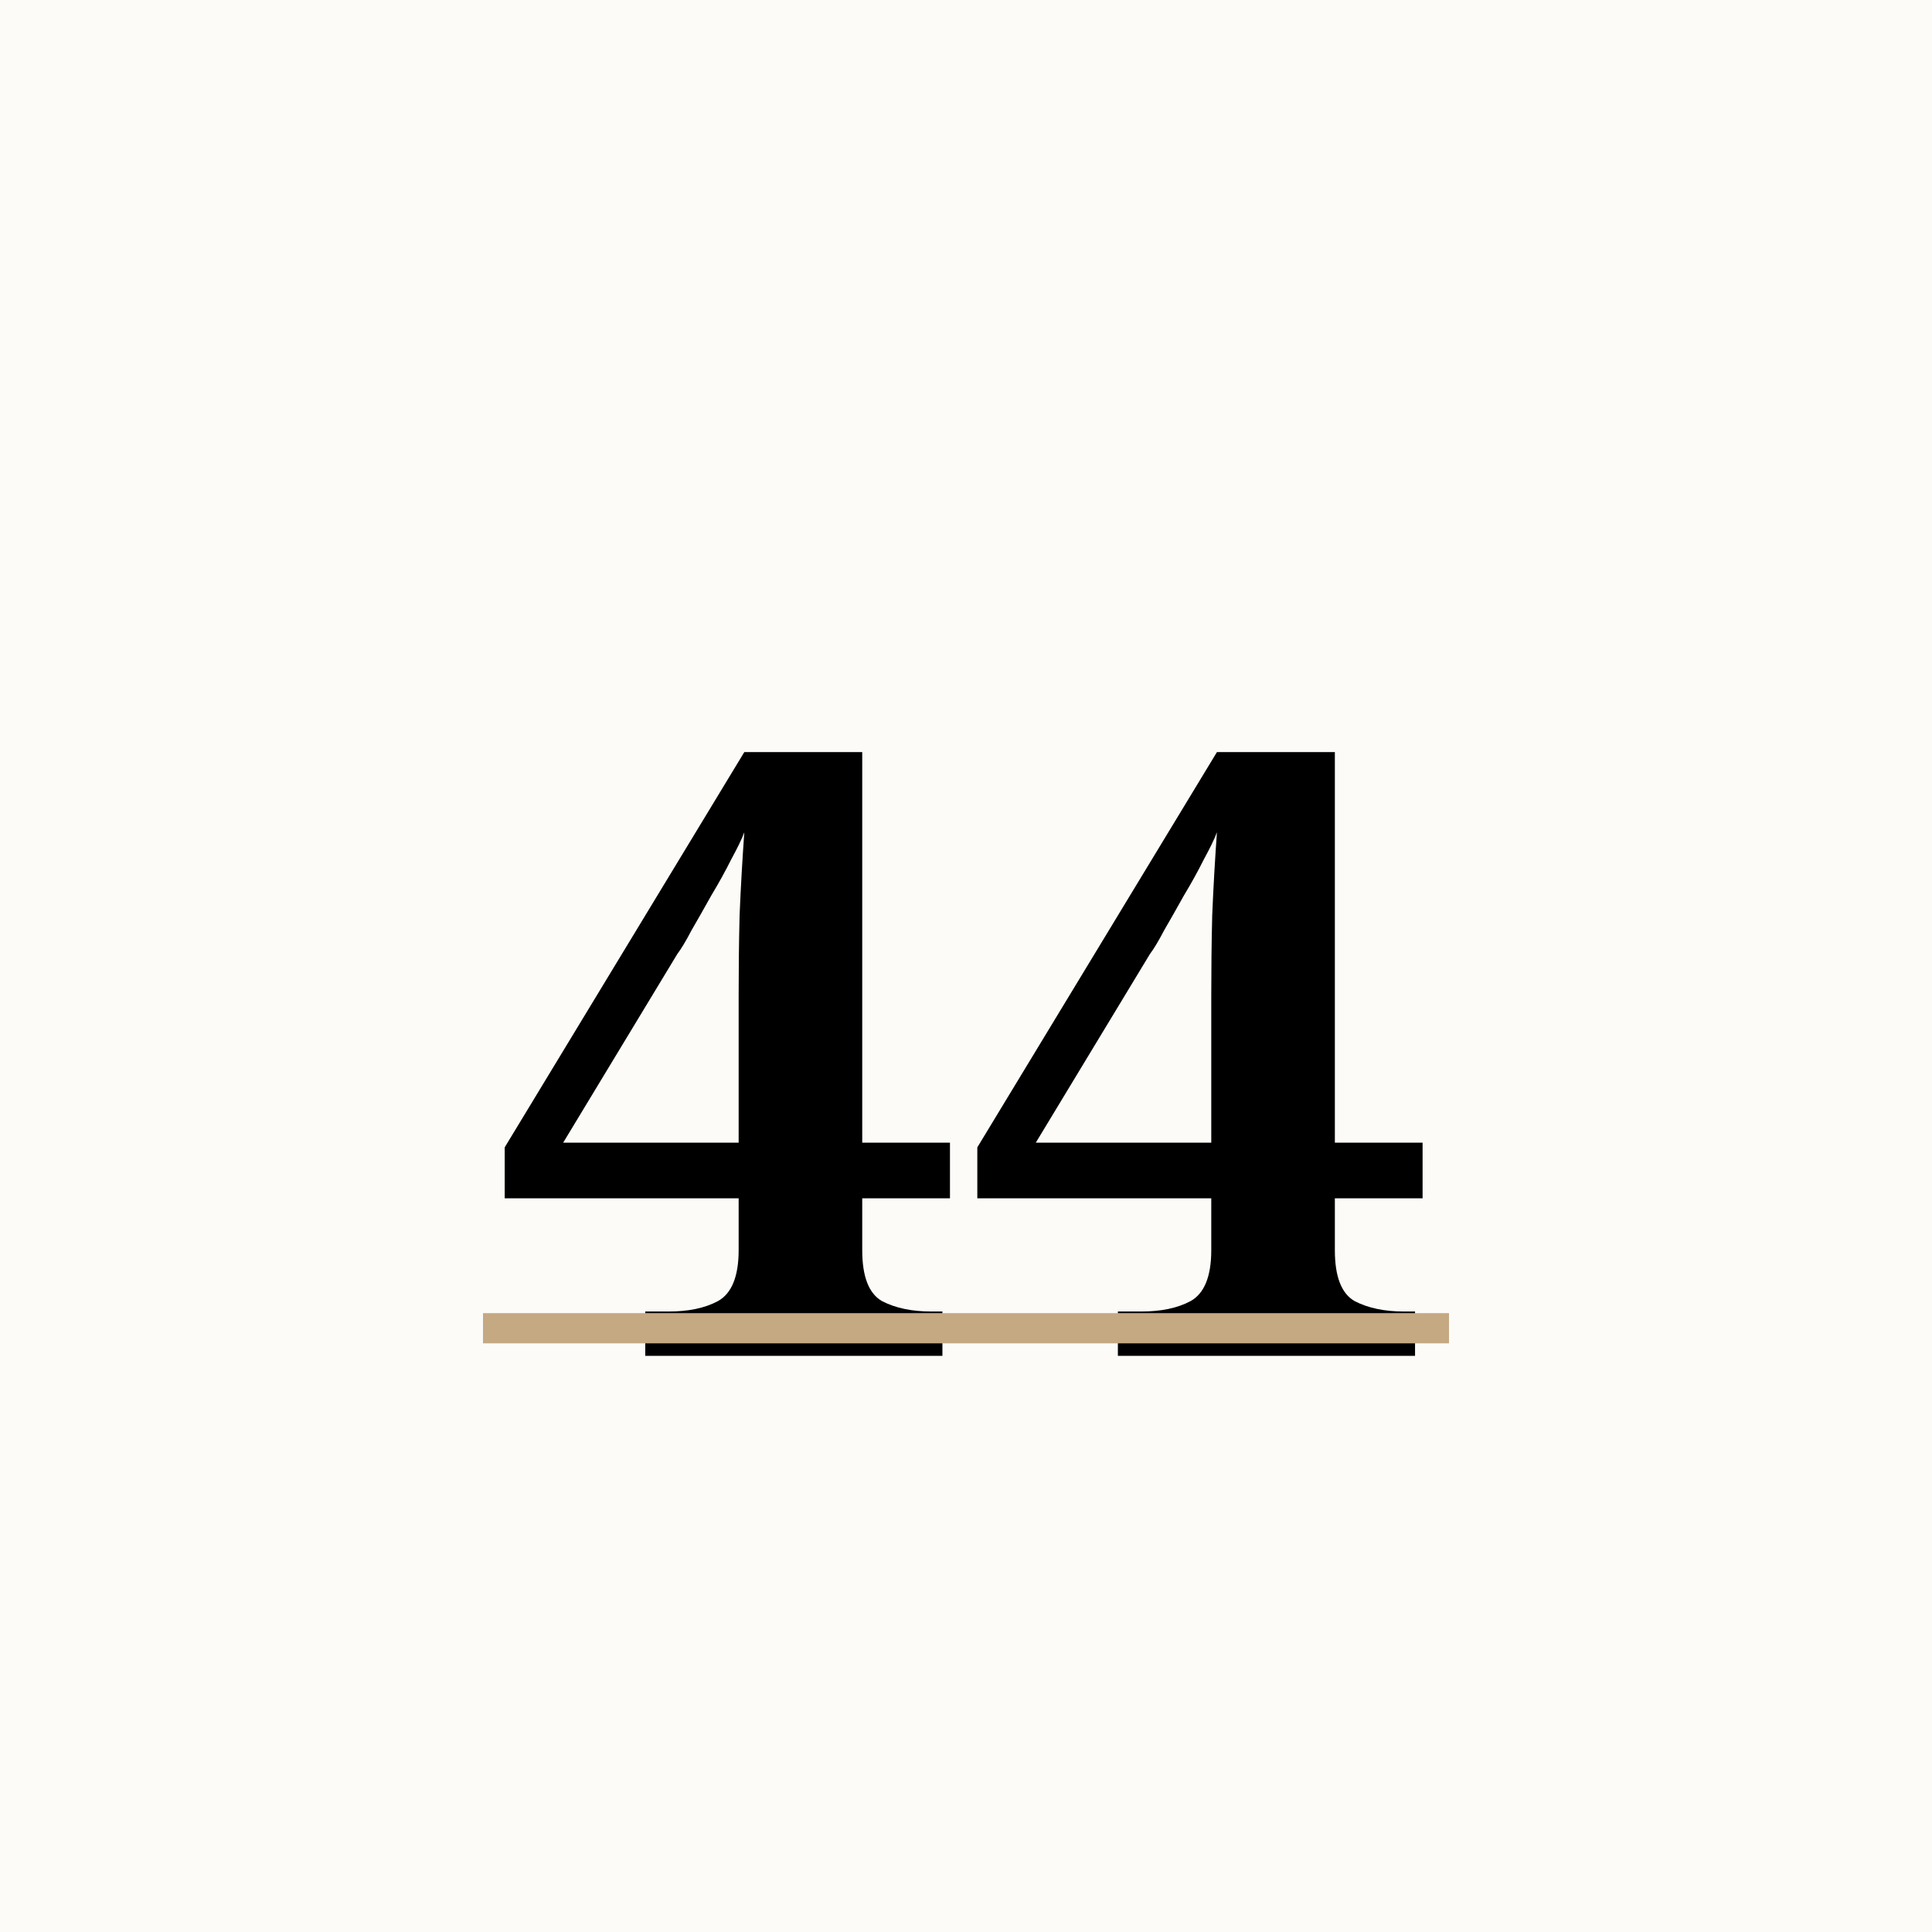
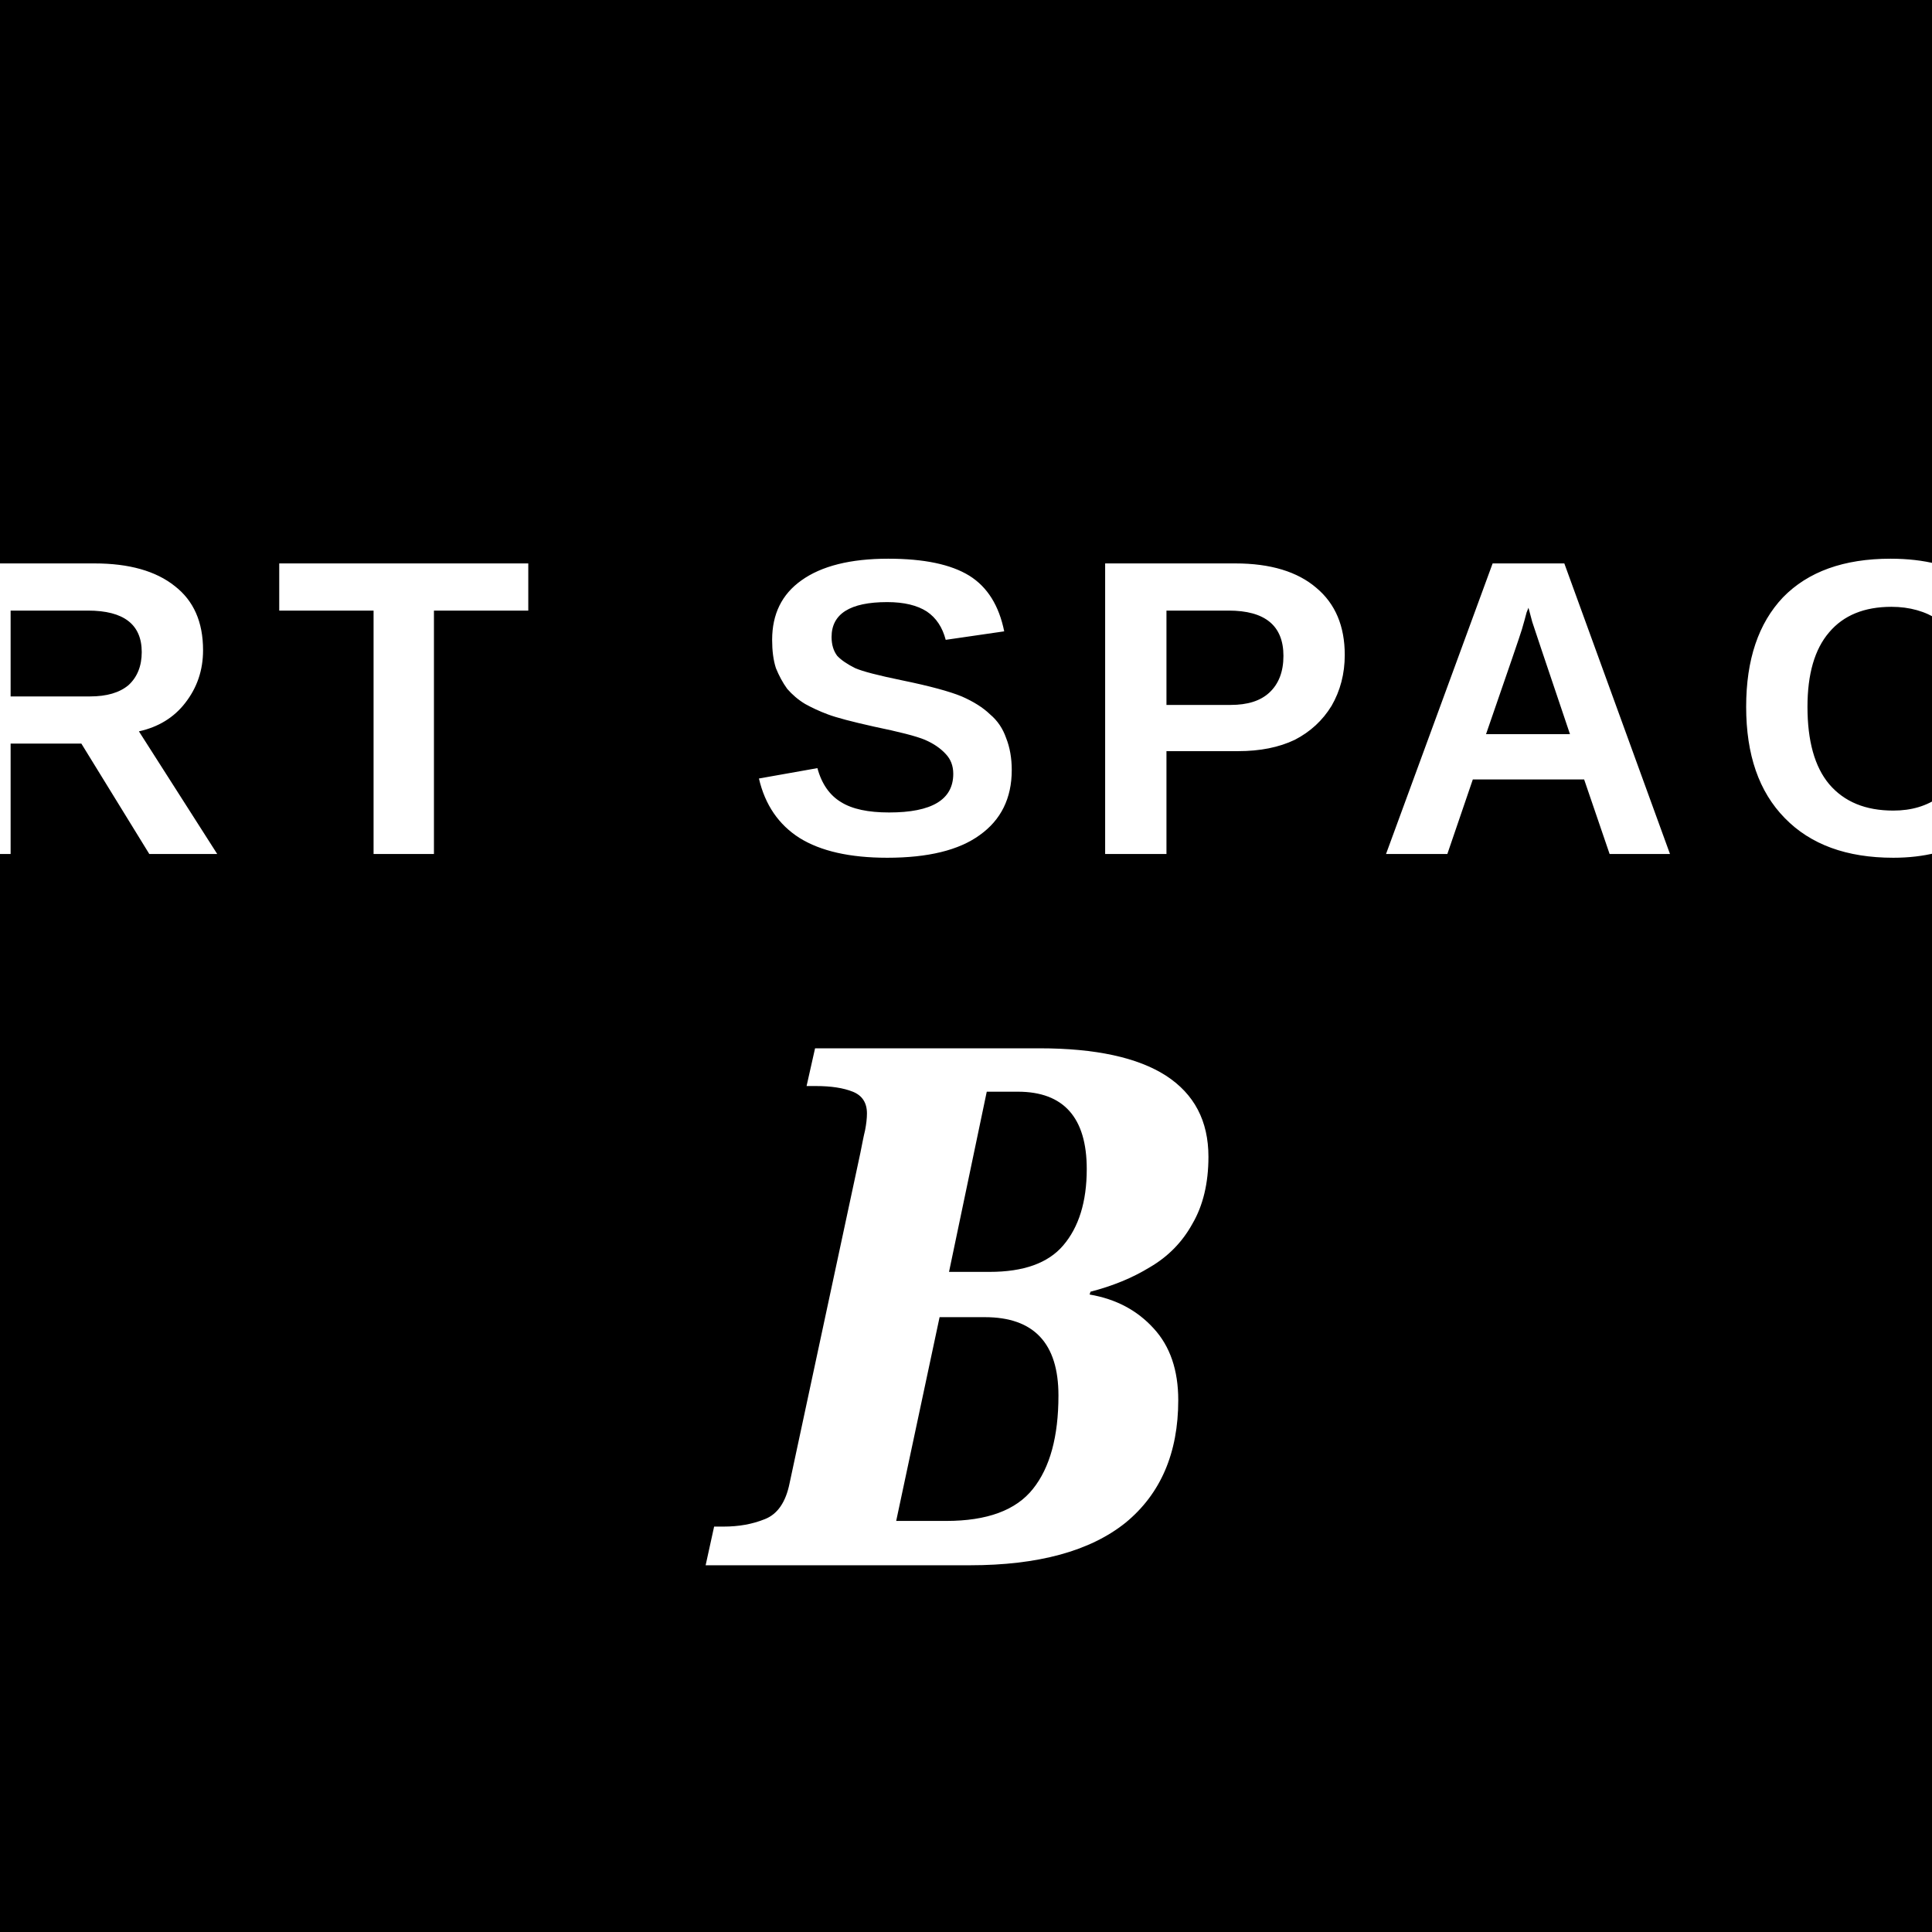
<svg xmlns="http://www.w3.org/2000/svg" width="32" height="32" viewBox="0 0 32 32" fill="none">
-   <rect width="32" height="32" fill="#FCFBF8" />
-   <text x="50%" y="55%" dominant-baseline="middle" text-anchor="middle" font-family="Playfair Display, serif" font-weight="700" font-size="14" fill="#000000">44</text>
-   <line x1="8" y1="22" x2="24" y2="22" stroke="#C5A982" stroke-width="0.5" />
+   <rect width="32" height="32" fill="#000" />
+   <text x="50%" y="38%" dominant-baseline="middle" text-anchor="middle" font-family="Arial, Helvetica, sans-serif" font-weight="900" font-size="7" letter-spacing="0.8" fill="#fff">ART SPACE</text>
+   <text x="50%" y="68%" dominant-baseline="middle" text-anchor="middle" font-family="Georgia, serif" font-weight="700" font-style="italic" font-size="12" fill="#fff">B</text>
</svg>
